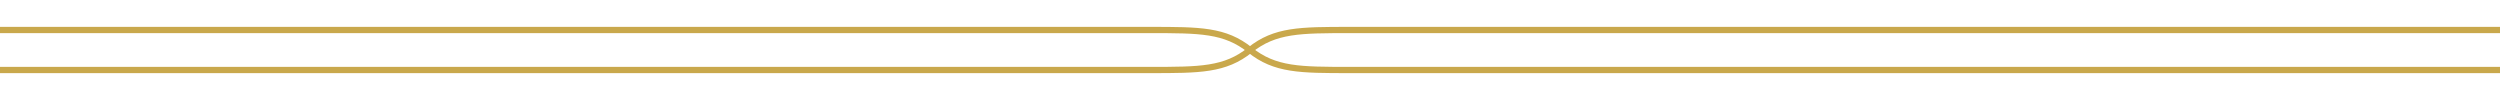
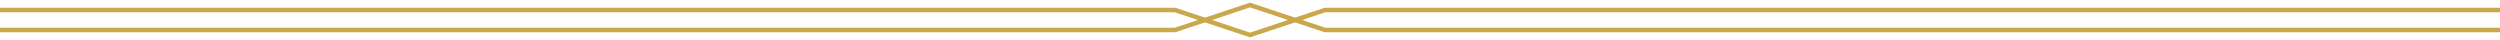
- <svg xmlns="http://www.w3.org/2000/svg" viewBox="0 0 1000 40" preserveAspectRatio="none">
-   <path d="M0,12 L460,12 C480,12 490,12 500,20 C510,28 520,28 540,28 L1000,28" fill="none" stroke="#c9a84c" stroke-width="2.5" stroke-linecap="round" />
-   <path d="M0,28 L460,28 C480,28 490,28 500,20 C510,12 520,12 540,12 L1000,12" fill="none" stroke="#c9a84c" stroke-width="2.5" stroke-linecap="round" />
+ <svg xmlns="http://www.w3.org/2000/svg" viewBox="0 0 1000 16" preserveAspectRatio="none">
+   <path d="M0,4 L470,4 L500,14 L530,4 L1000,4" fill="none" stroke="#c9a84c" stroke-width="1.8" stroke-linejoin="round" />
+   <path d="M0,12 L470,12 L500,2 L530,12 L1000,12" fill="none" stroke="#c9a84c" stroke-width="1.8" stroke-linejoin="round" />
</svg>
